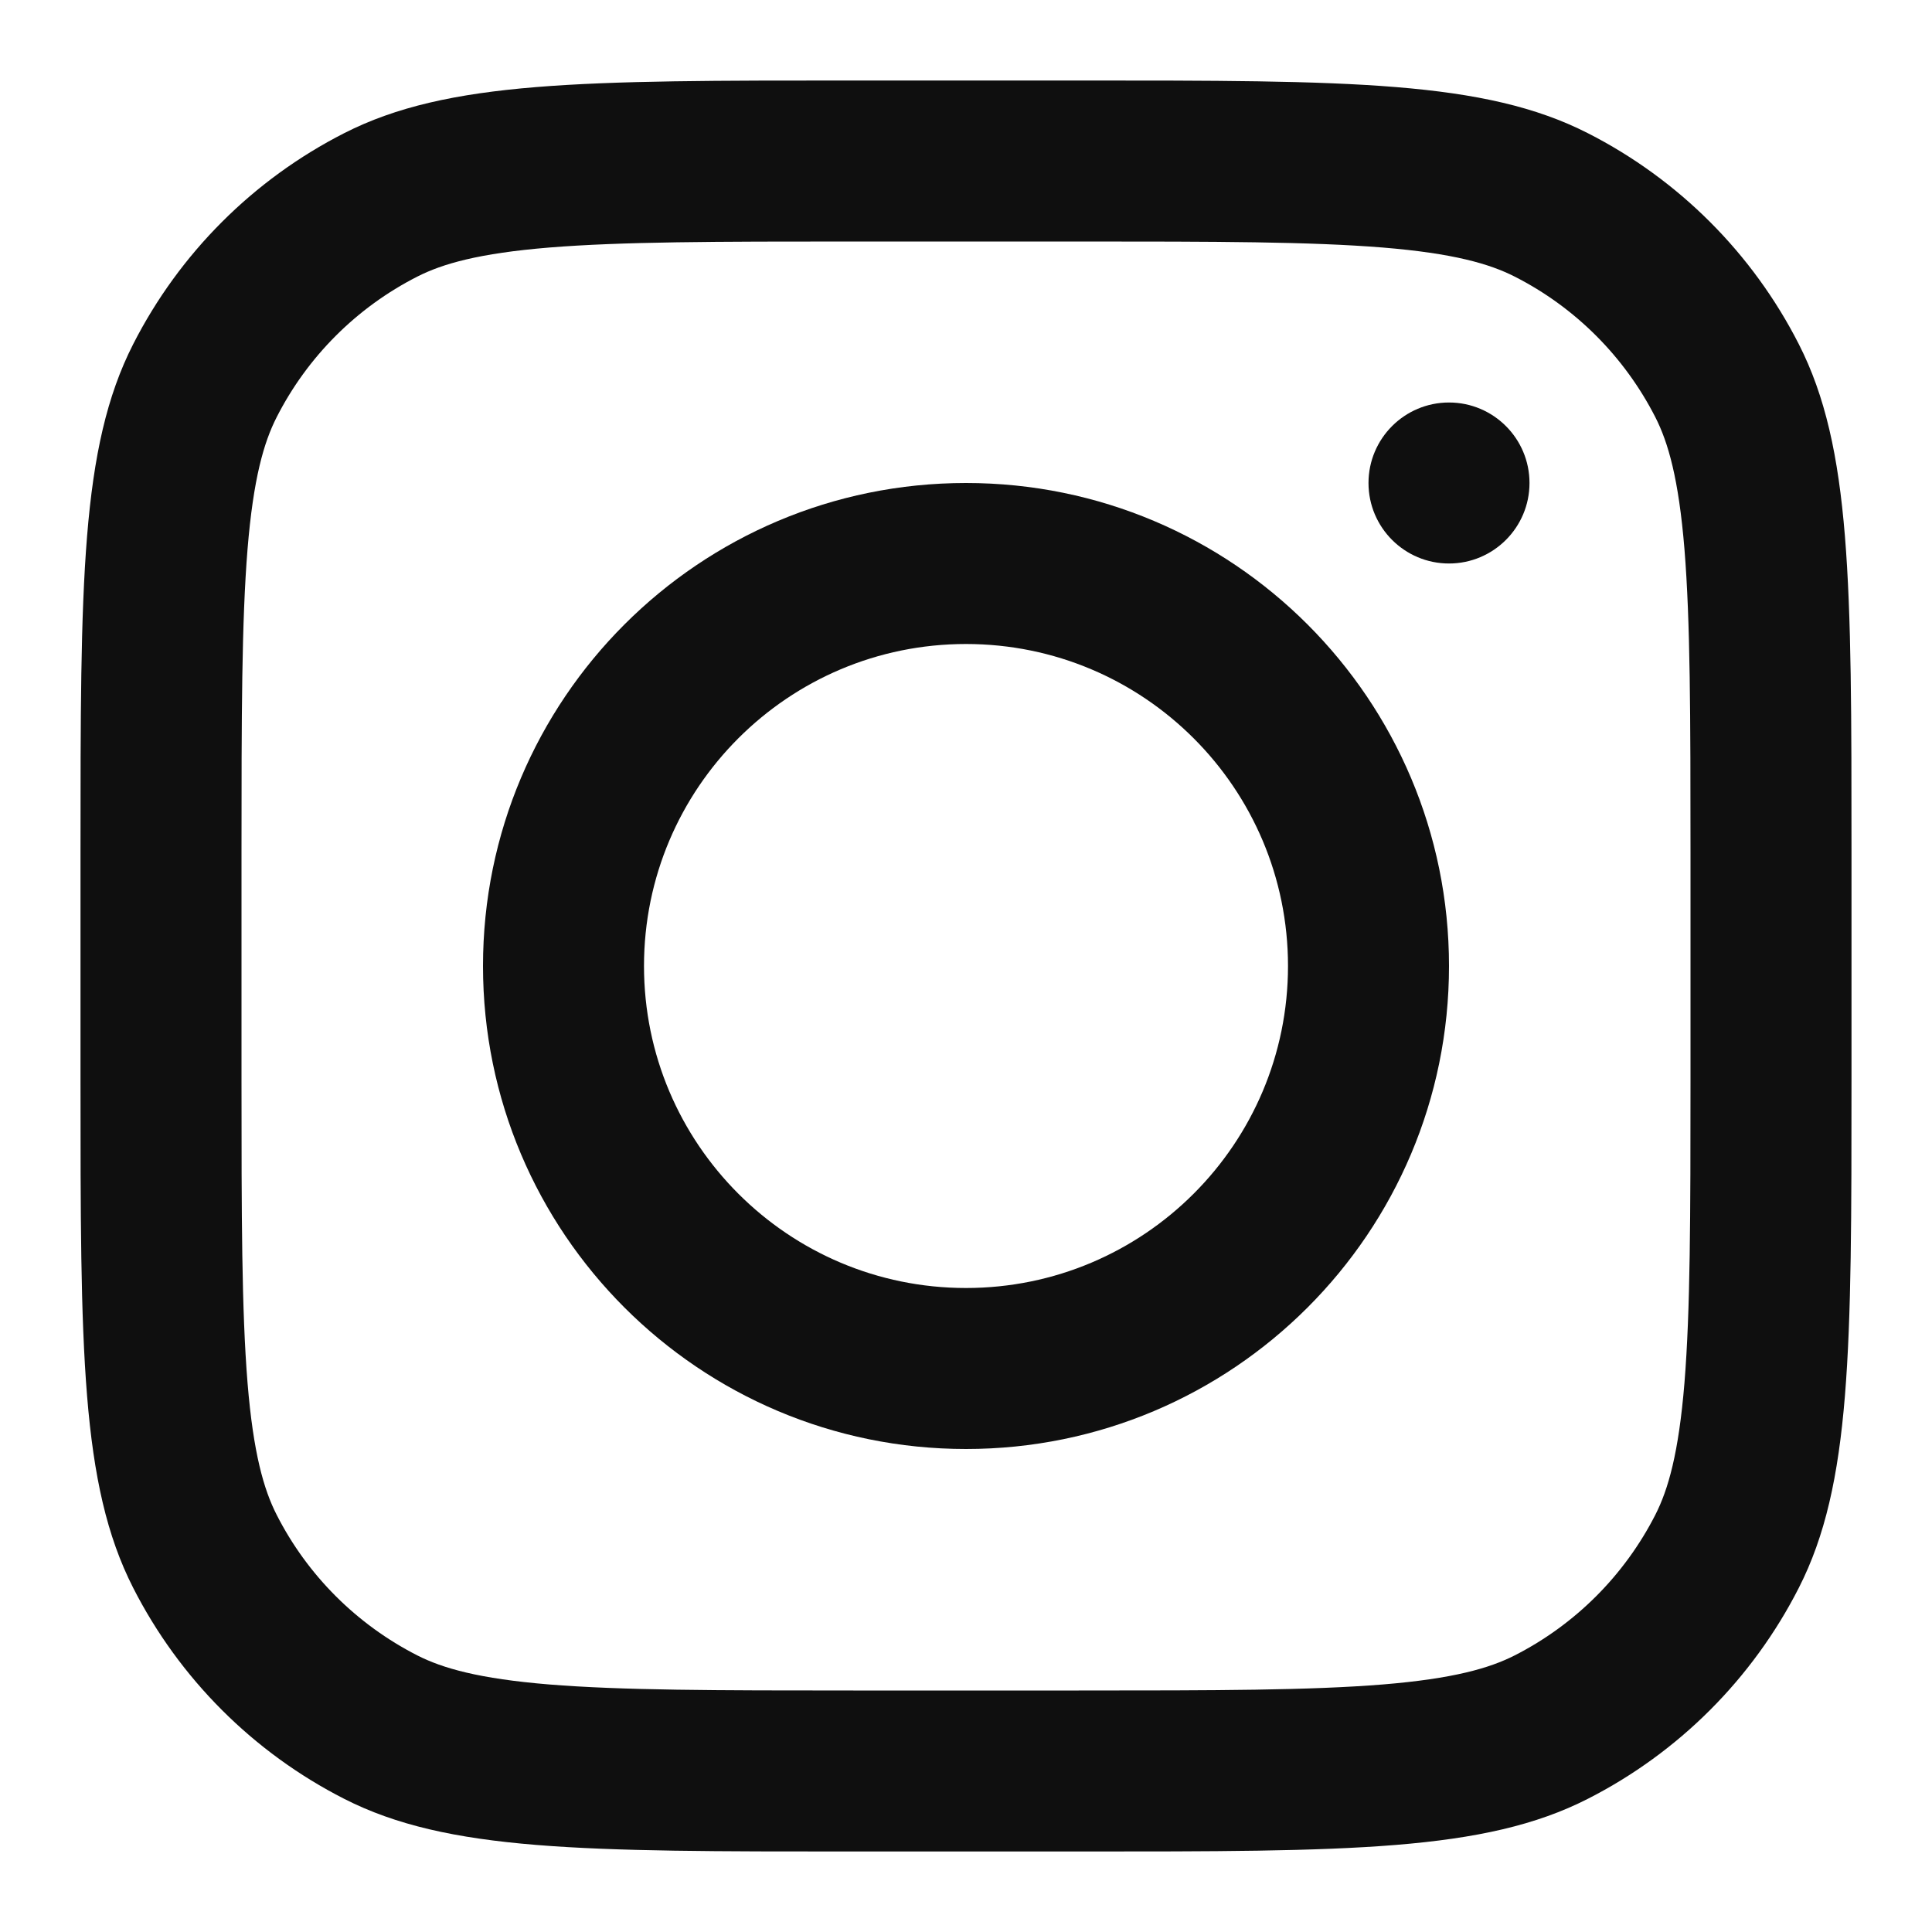
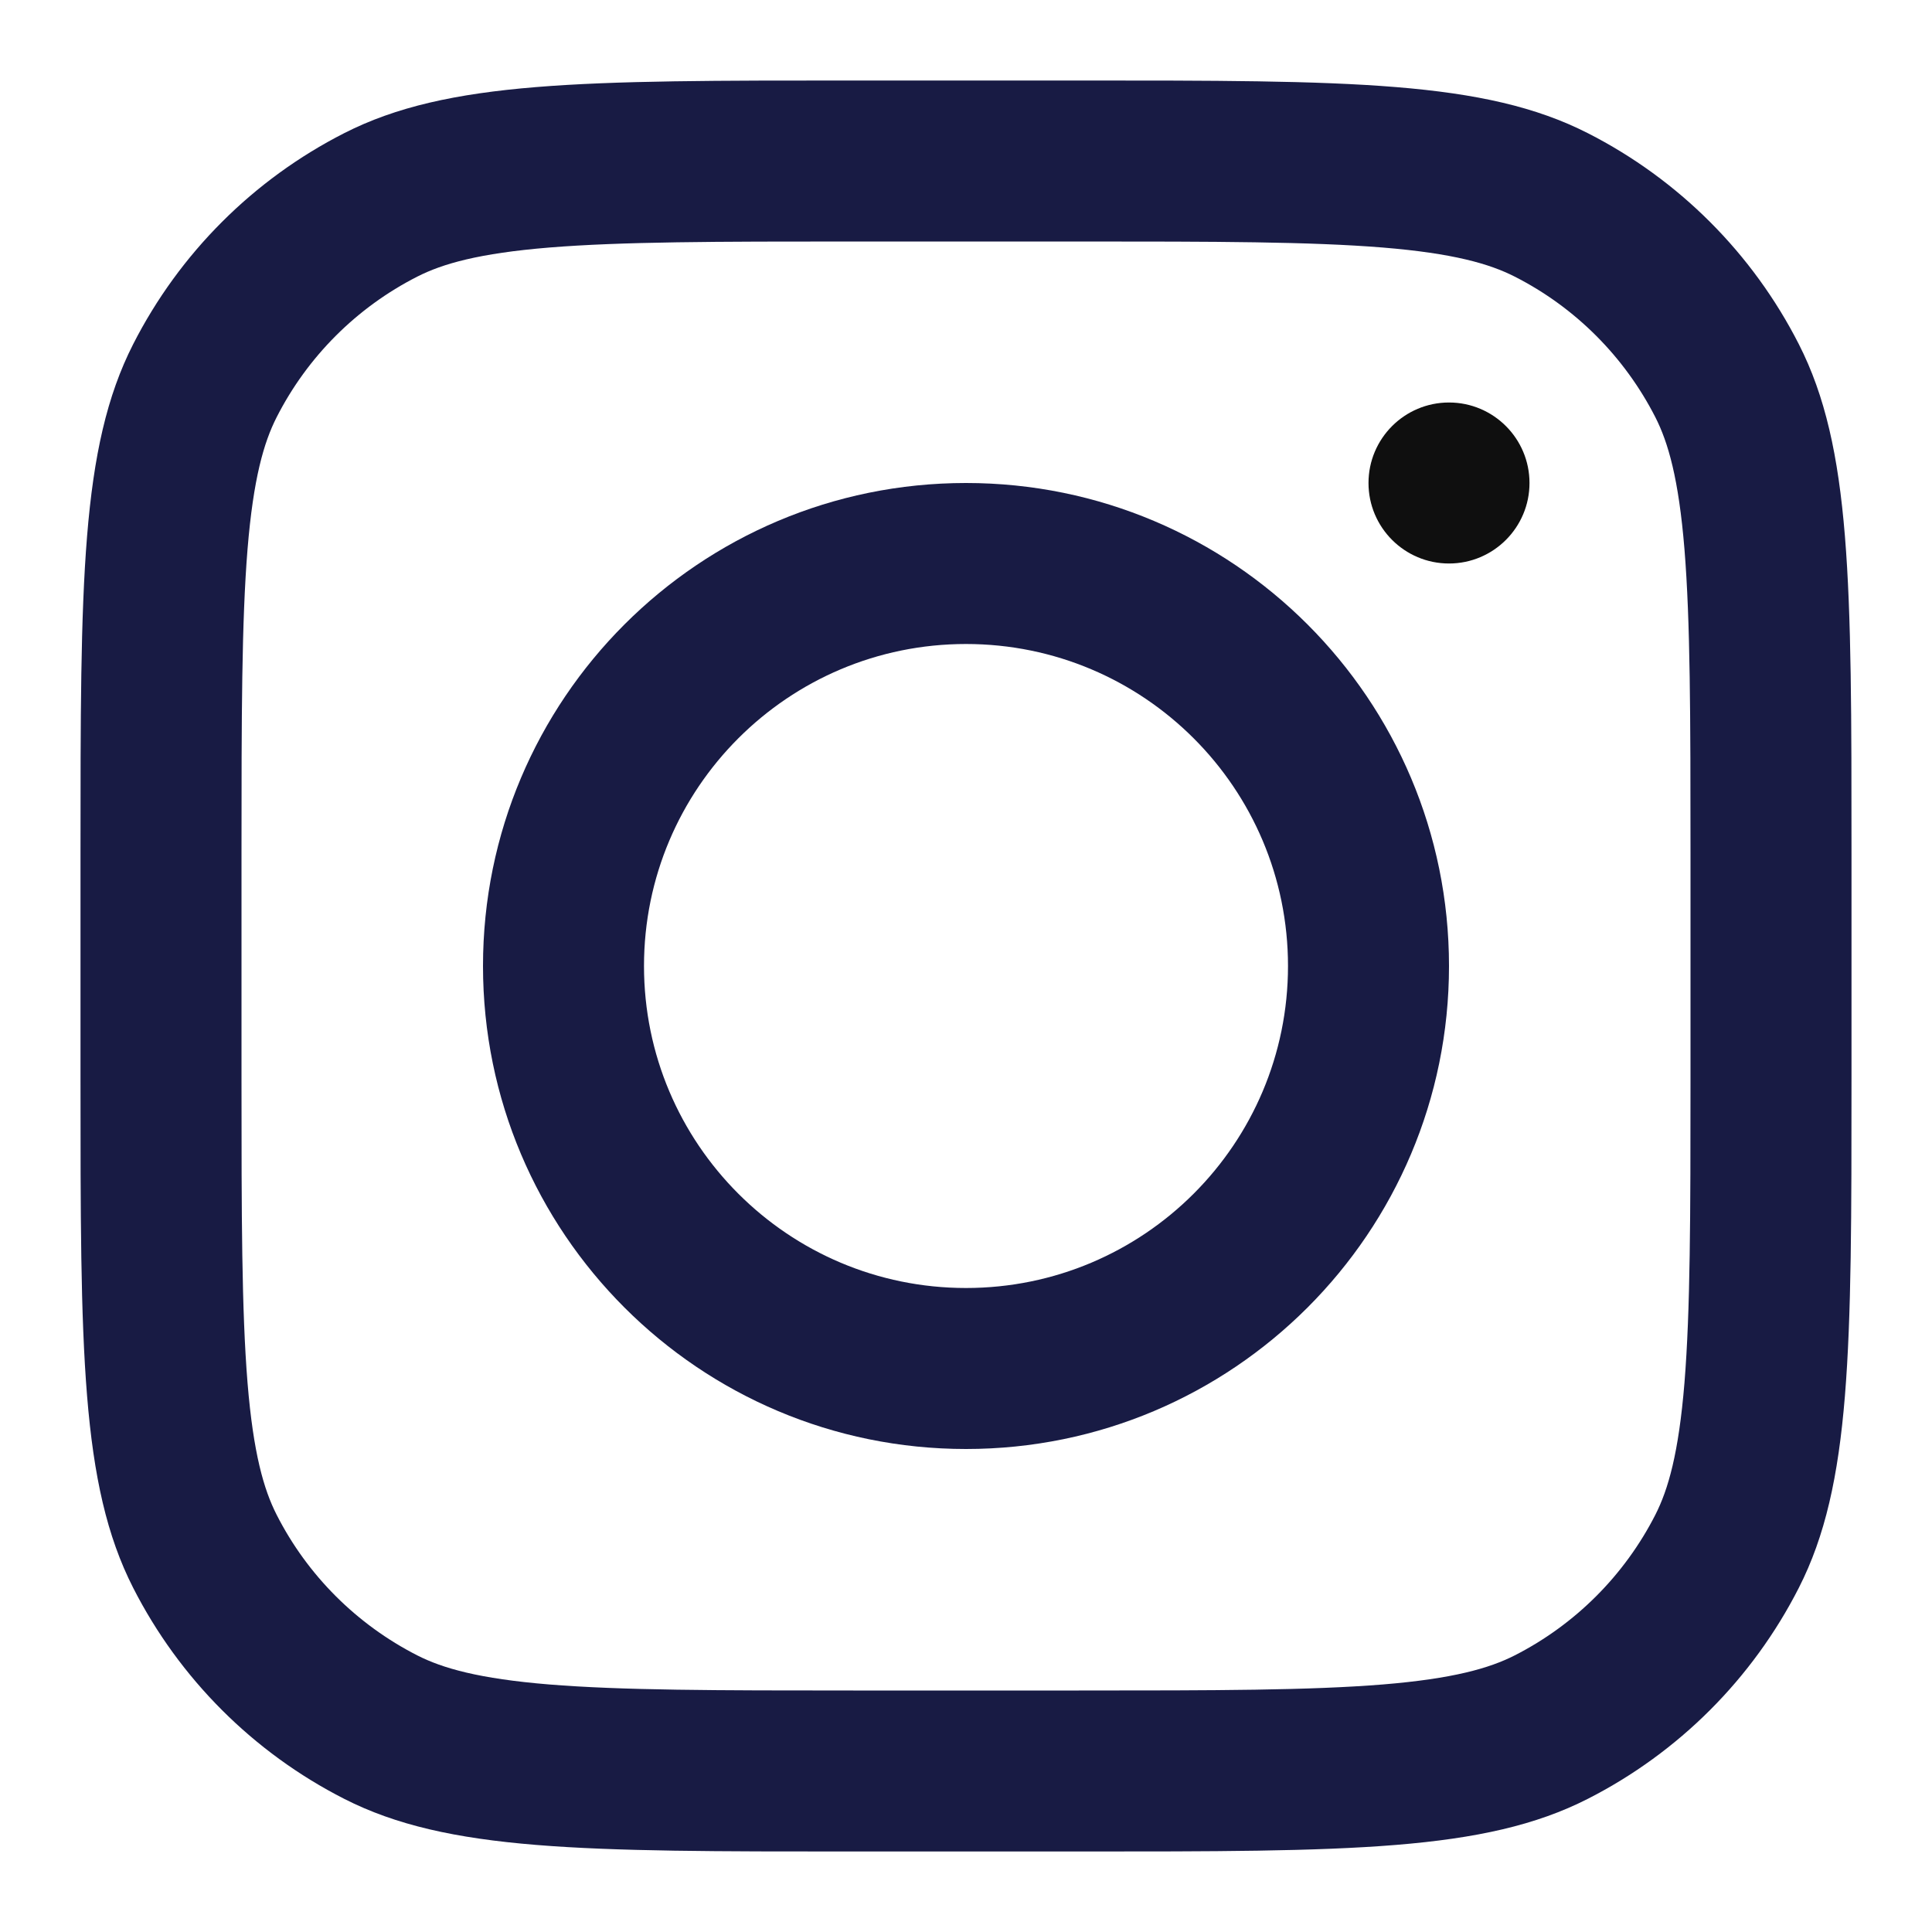
<svg xmlns="http://www.w3.org/2000/svg" width="20" height="20" viewBox="0 0 24 24" fill="none">
-   <path fill-rule="evenodd" clip-rule="evenodd" d="M12 18C15.314 18 18 15.314 18 12C18 8.686 15.314 6 12 6C8.686 6 6 8.686 6 12C6 15.314 8.686 18 12 18ZM12 16C14.209 16 16 14.209 16 12C16 9.791 14.209 8 12 8C9.791 8 8 9.791 8 12C8 14.209 9.791 16 12 16Z" fill="#0F0F0F" />
+   <path fill-rule="evenodd" clip-rule="evenodd" d="M12 18C15.314 18 18 15.314 18 12C18 8.686 15.314 6 12 6C8.686 6 6 8.686 6 12C6 15.314 8.686 18 12 18ZM12 16C14.209 16 16 14.209 16 12C16 9.791 14.209 8 12 8C9.791 8 8 9.791 8 12C8 14.209 9.791 16 12 16Z" fill="#181B44" />
  <path d="M18 5C17.448 5 17 5.448 17 6C17 6.552 17.448 7 18 7C18.552 7 19 6.552 19 6C19 5.448 18.552 5 18 5Z" fill="#0F0F0F" />
-   <path fill-rule="evenodd" clip-rule="evenodd" d="M1.654 4.276C1 5.56 1 7.24 1 10.6V13.4C1 16.76 1 18.441 1.654 19.724C2.229 20.853 3.147 21.771 4.276 22.346C5.56 23 7.24 23 10.6 23H13.4C16.76 23 18.441 23 19.724 22.346C20.853 21.771 21.771 20.853 22.346 19.724C23 18.441 23 16.76 23 13.4V10.6C23 7.24 23 5.56 22.346 4.276C21.771 3.147 20.853 2.229 19.724 1.654C18.441 1 16.76 1 13.4 1H10.6C7.24 1 5.56 1 4.276 1.654C3.147 2.229 2.229 3.147 1.654 4.276ZM13.4 3H10.6C8.887 3 7.722 3.002 6.822 3.075C5.945 3.147 5.497 3.277 5.184 3.436C4.431 3.819 3.819 4.431 3.436 5.184C3.277 5.497 3.147 5.945 3.075 6.822C3.002 7.722 3 8.887 3 10.6V13.4C3 15.113 3.002 16.278 3.075 17.178C3.147 18.055 3.277 18.503 3.436 18.816C3.819 19.569 4.431 20.18 5.184 20.564C5.497 20.723 5.945 20.853 6.822 20.925C7.722 20.998 8.887 21 10.6 21H13.4C15.113 21 16.278 20.998 17.178 20.925C18.055 20.853 18.503 20.723 18.816 20.564C19.569 20.18 20.18 19.569 20.564 18.816C20.723 18.503 20.853 18.055 20.925 17.178C20.998 16.278 21 15.113 21 13.4V10.6C21 8.887 20.998 7.722 20.925 6.822C20.853 5.945 20.723 5.497 20.564 5.184C20.18 4.431 19.569 3.819 18.816 3.436C18.503 3.277 18.055 3.147 17.178 3.075C16.278 3.002 15.113 3 13.4 3Z" fill="#0F0F0F" />
+   <path fill-rule="evenodd" clip-rule="evenodd" d="M1.654 4.276C1 5.56 1 7.24 1 10.6V13.4C1 16.76 1 18.441 1.654 19.724C2.229 20.853 3.147 21.771 4.276 22.346C5.56 23 7.24 23 10.6 23H13.4C16.76 23 18.441 23 19.724 22.346C20.853 21.771 21.771 20.853 22.346 19.724C23 18.441 23 16.76 23 13.4V10.6C23 7.24 23 5.56 22.346 4.276C21.771 3.147 20.853 2.229 19.724 1.654C18.441 1 16.76 1 13.4 1H10.6C7.24 1 5.56 1 4.276 1.654C3.147 2.229 2.229 3.147 1.654 4.276ZM13.4 3H10.6C8.887 3 7.722 3.002 6.822 3.075C5.945 3.147 5.497 3.277 5.184 3.436C4.431 3.819 3.819 4.431 3.436 5.184C3.277 5.497 3.147 5.945 3.075 6.822C3.002 7.722 3 8.887 3 10.6V13.4C3 15.113 3.002 16.278 3.075 17.178C3.147 18.055 3.277 18.503 3.436 18.816C3.819 19.569 4.431 20.18 5.184 20.564C5.497 20.723 5.945 20.853 6.822 20.925C7.722 20.998 8.887 21 10.6 21H13.4C15.113 21 16.278 20.998 17.178 20.925C18.055 20.853 18.503 20.723 18.816 20.564C19.569 20.18 20.18 19.569 20.564 18.816C20.723 18.503 20.853 18.055 20.925 17.178C20.998 16.278 21 15.113 21 13.4V10.6C21 8.887 20.998 7.722 20.925 6.822C20.853 5.945 20.723 5.497 20.564 5.184C20.18 4.431 19.569 3.819 18.816 3.436C18.503 3.277 18.055 3.147 17.178 3.075C16.278 3.002 15.113 3 13.4 3Z" fill="#181B44" />
</svg>
